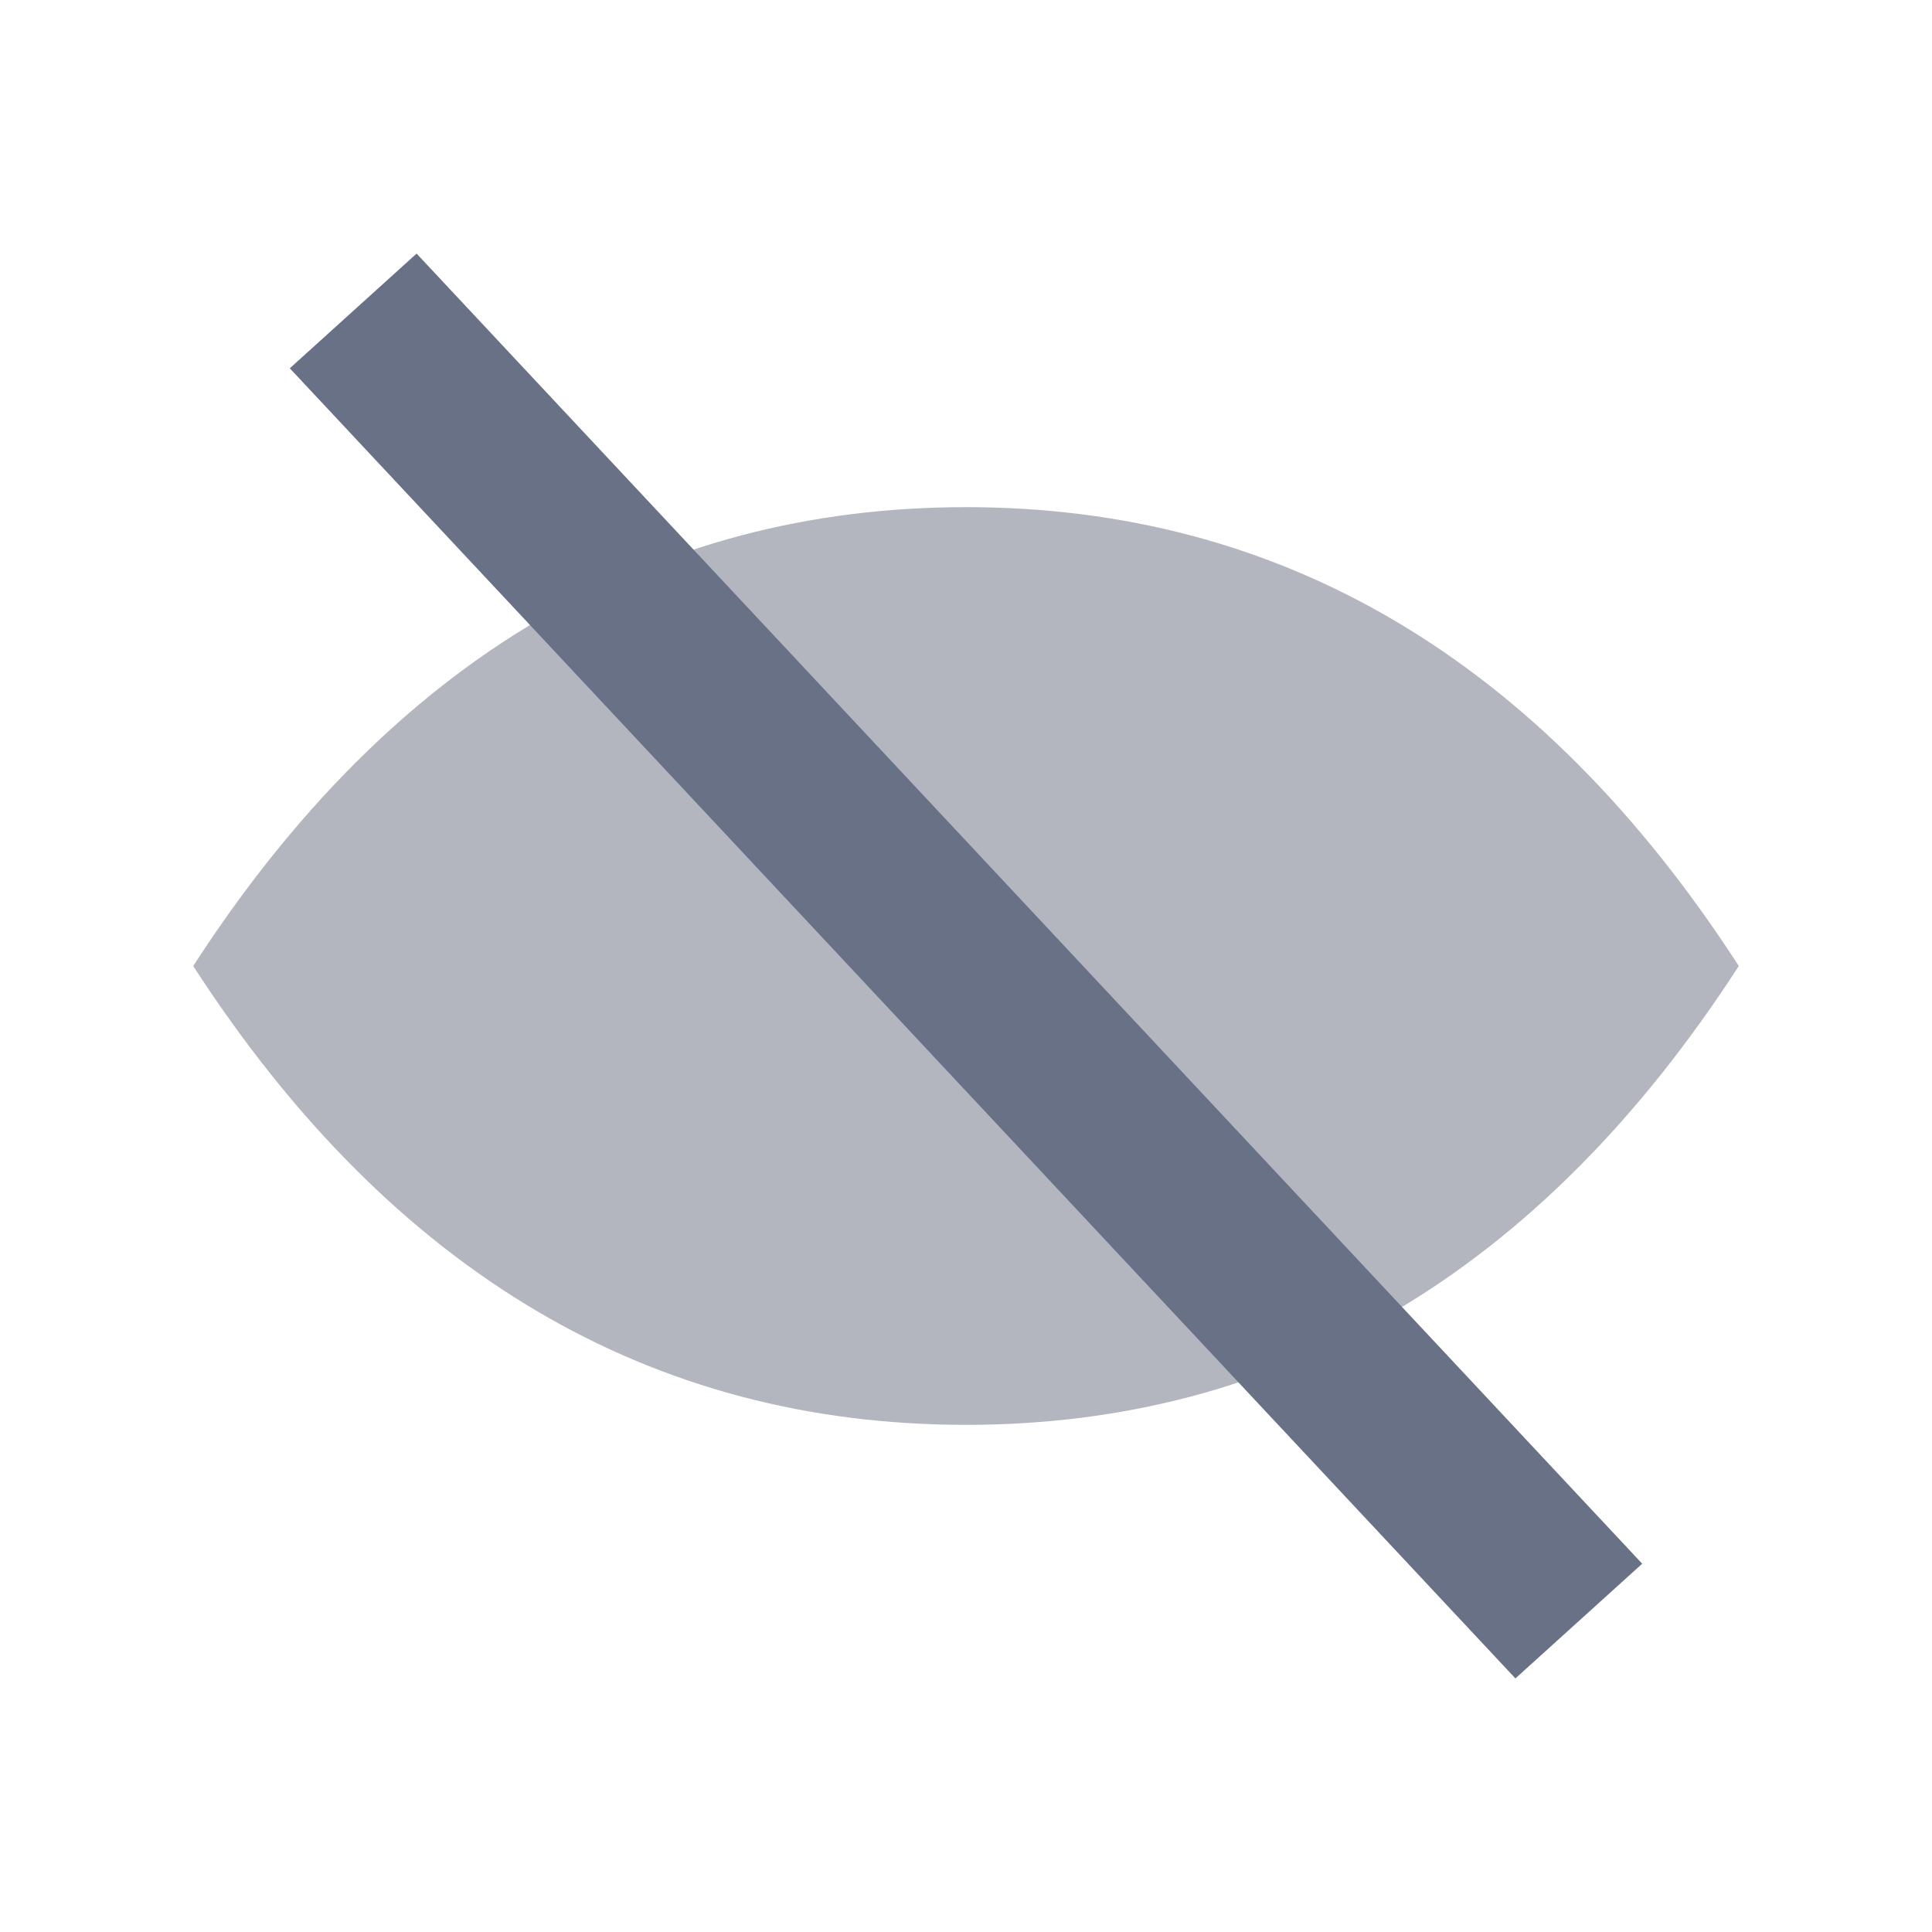
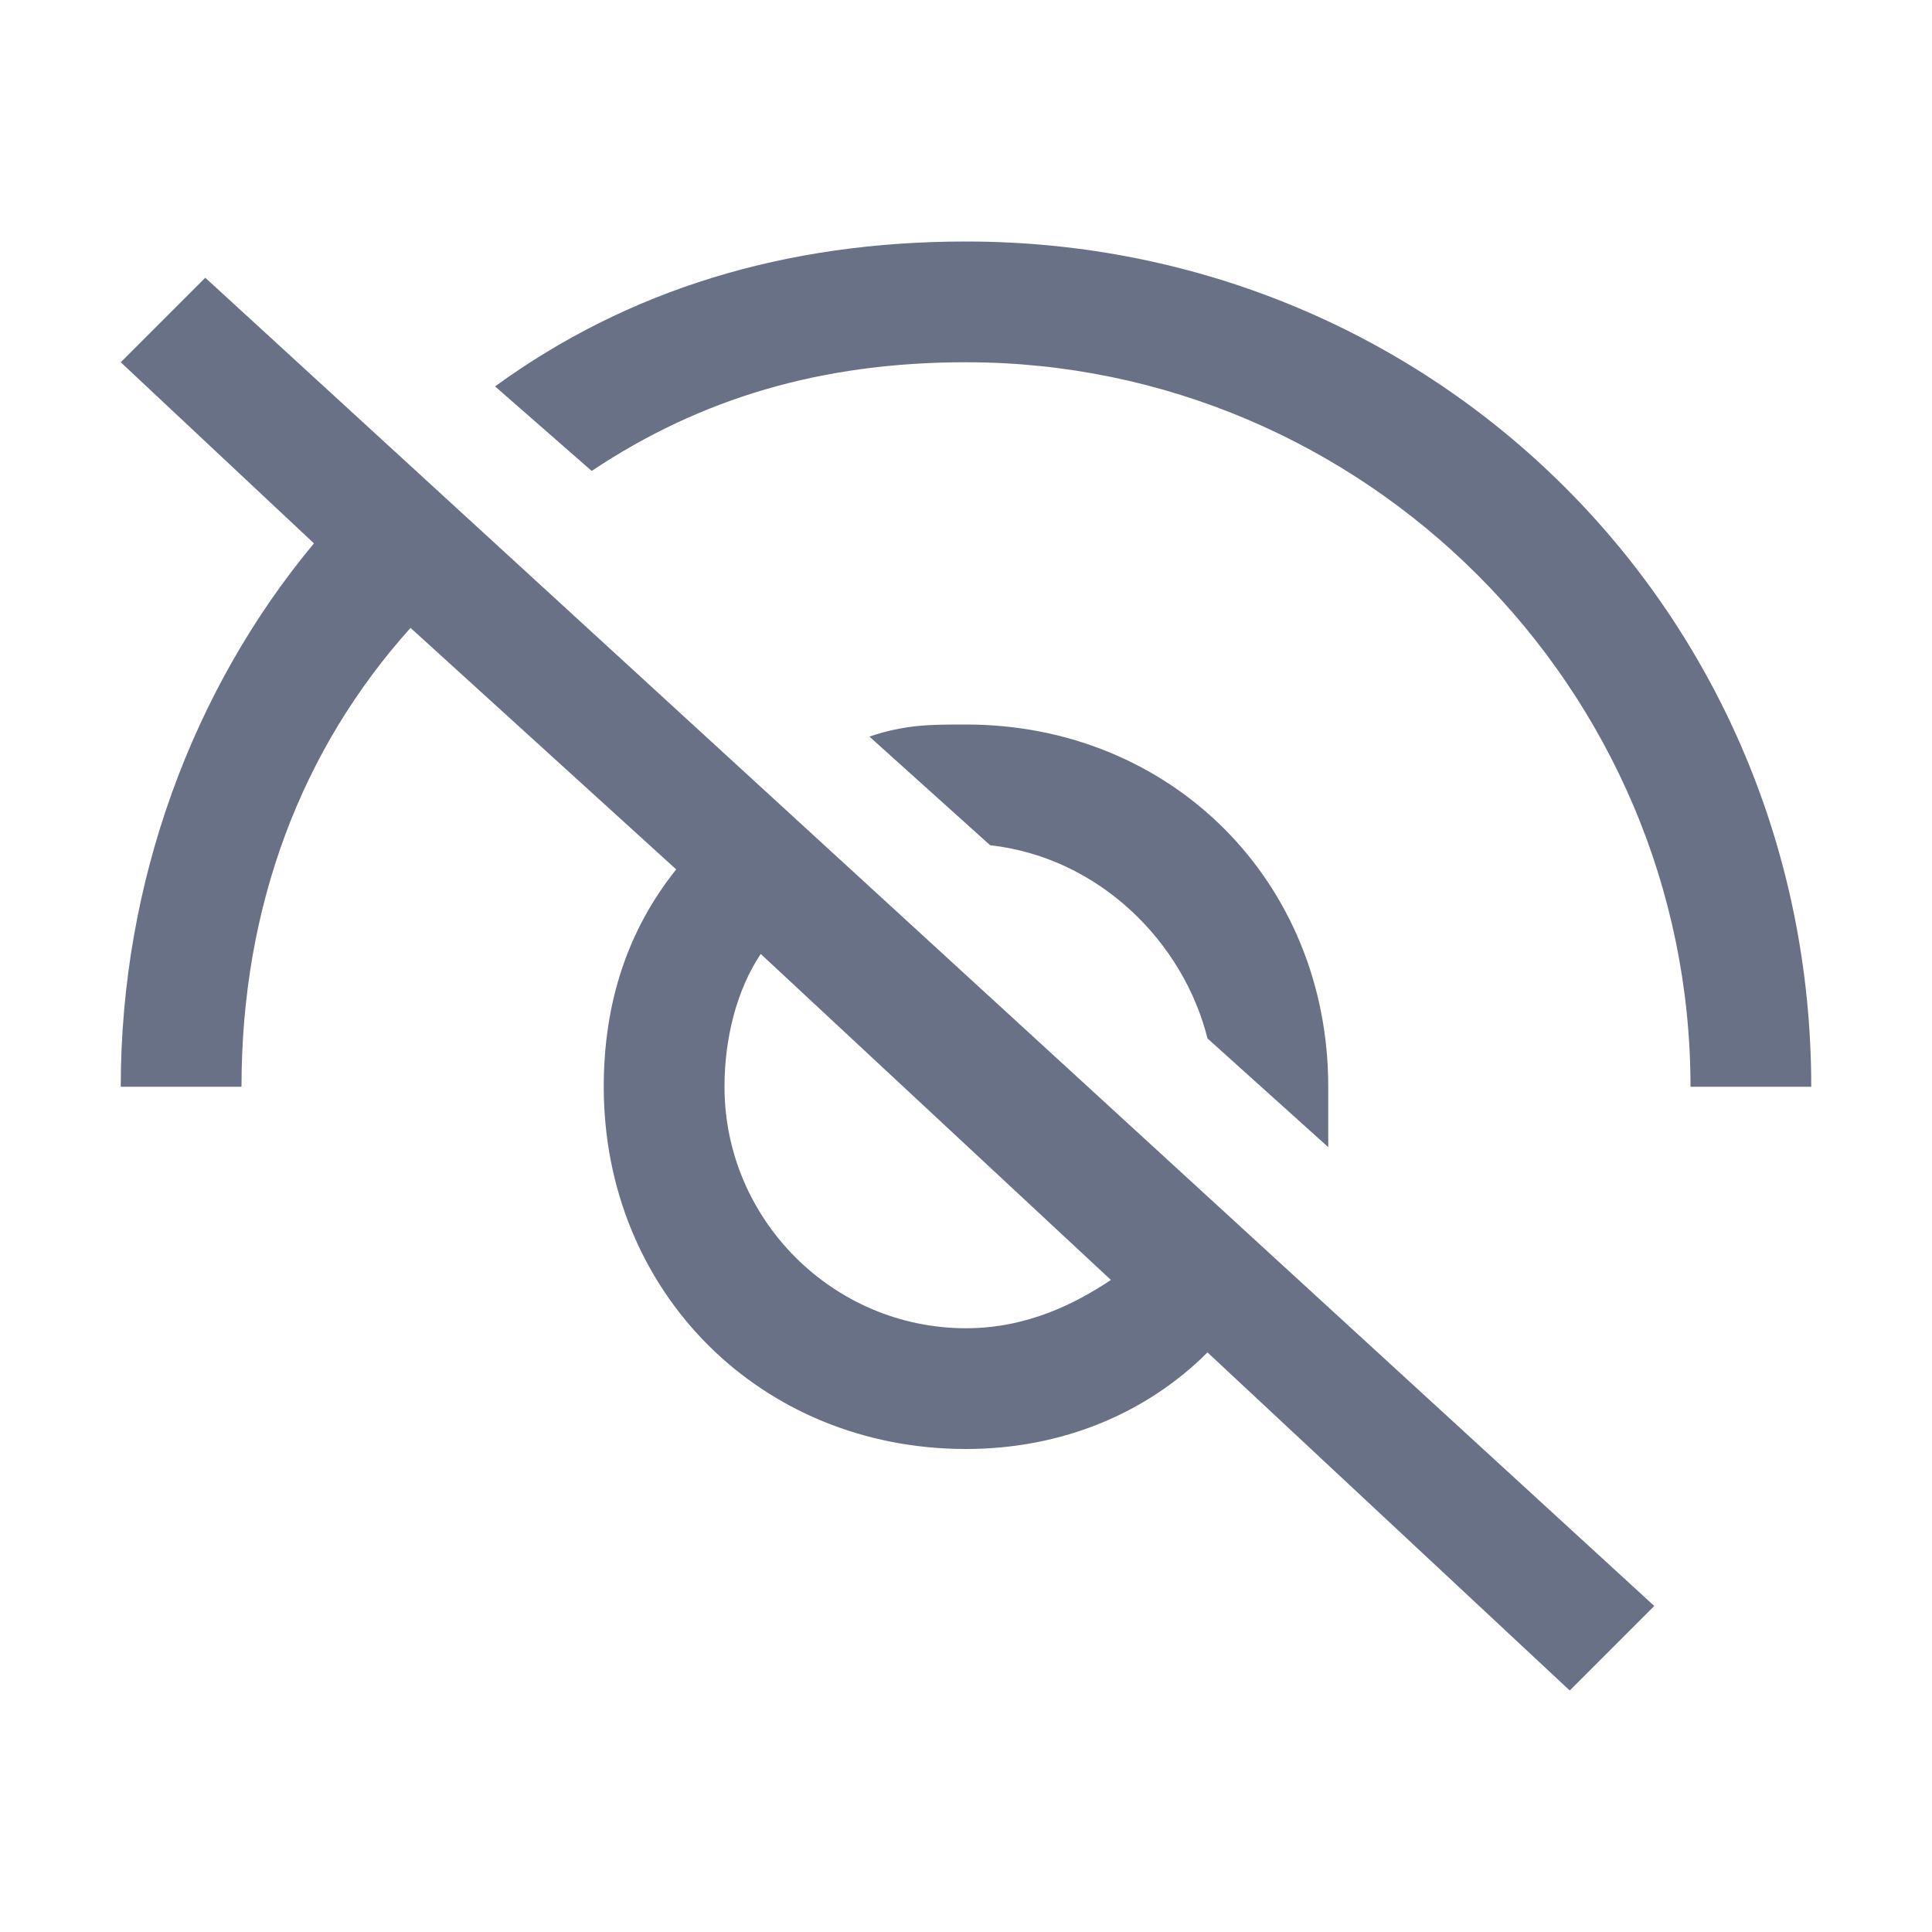
<svg xmlns="http://www.w3.org/2000/svg" width="16" height="16" viewBox="0 0 16 16" fill="none">
-   <path d="M1.6 8C3.25 5.45 5.4 4.2 8 4.2C10.6 4.2 12.75 5.45 14.4 8C12.75 10.55 10.6 11.8 8 11.8C5.4 11.8 3.25 10.55 1.6 8Z" fill="#b3b6bf" />
-   <path d="M2.4 3.05L3.45 2.1L13.6 12.95L12.55 13.9L2.4 3.05Z" fill="#697187" />
+   <path fill-rule="evenodd" clip-rule="evenodd" d="M8 2C6.5 2 5.2 2.4 4.1 3.2L4.9 3.9C5.8 3.3 6.8 3 8 3C11.3 3 14 5.7 14 9H15C15 5.1 11.9 2 8 2ZM1 3L2.6 4.5C1.6 5.7 1 7.3 1 9H2C2 7.5 2.5 6.2 3.4 5.2L5.6 7.2C5.2 7.7 5 8.3 5 9C5 10.7 6.3 12 8 12C8.8 12 9.5 11.7 10 11.2L13 14L13.7 13.3L1.7 2.3L1 3ZM6.3 7.9L9.2 10.6C8.9 10.8 8.5 11 8 11C6.9 11 6 10.1 6 9C6 8.6 6.1 8.2 6.3 7.9ZM11 9.5L10 8.6C9.8 7.8 9.1 7.1 8.2 7L7.2 6.1C7.5 6 7.7 6 8 6C9.7 6 11 7.3 11 9V9.5Z" fill="#697187" />
</svg>
